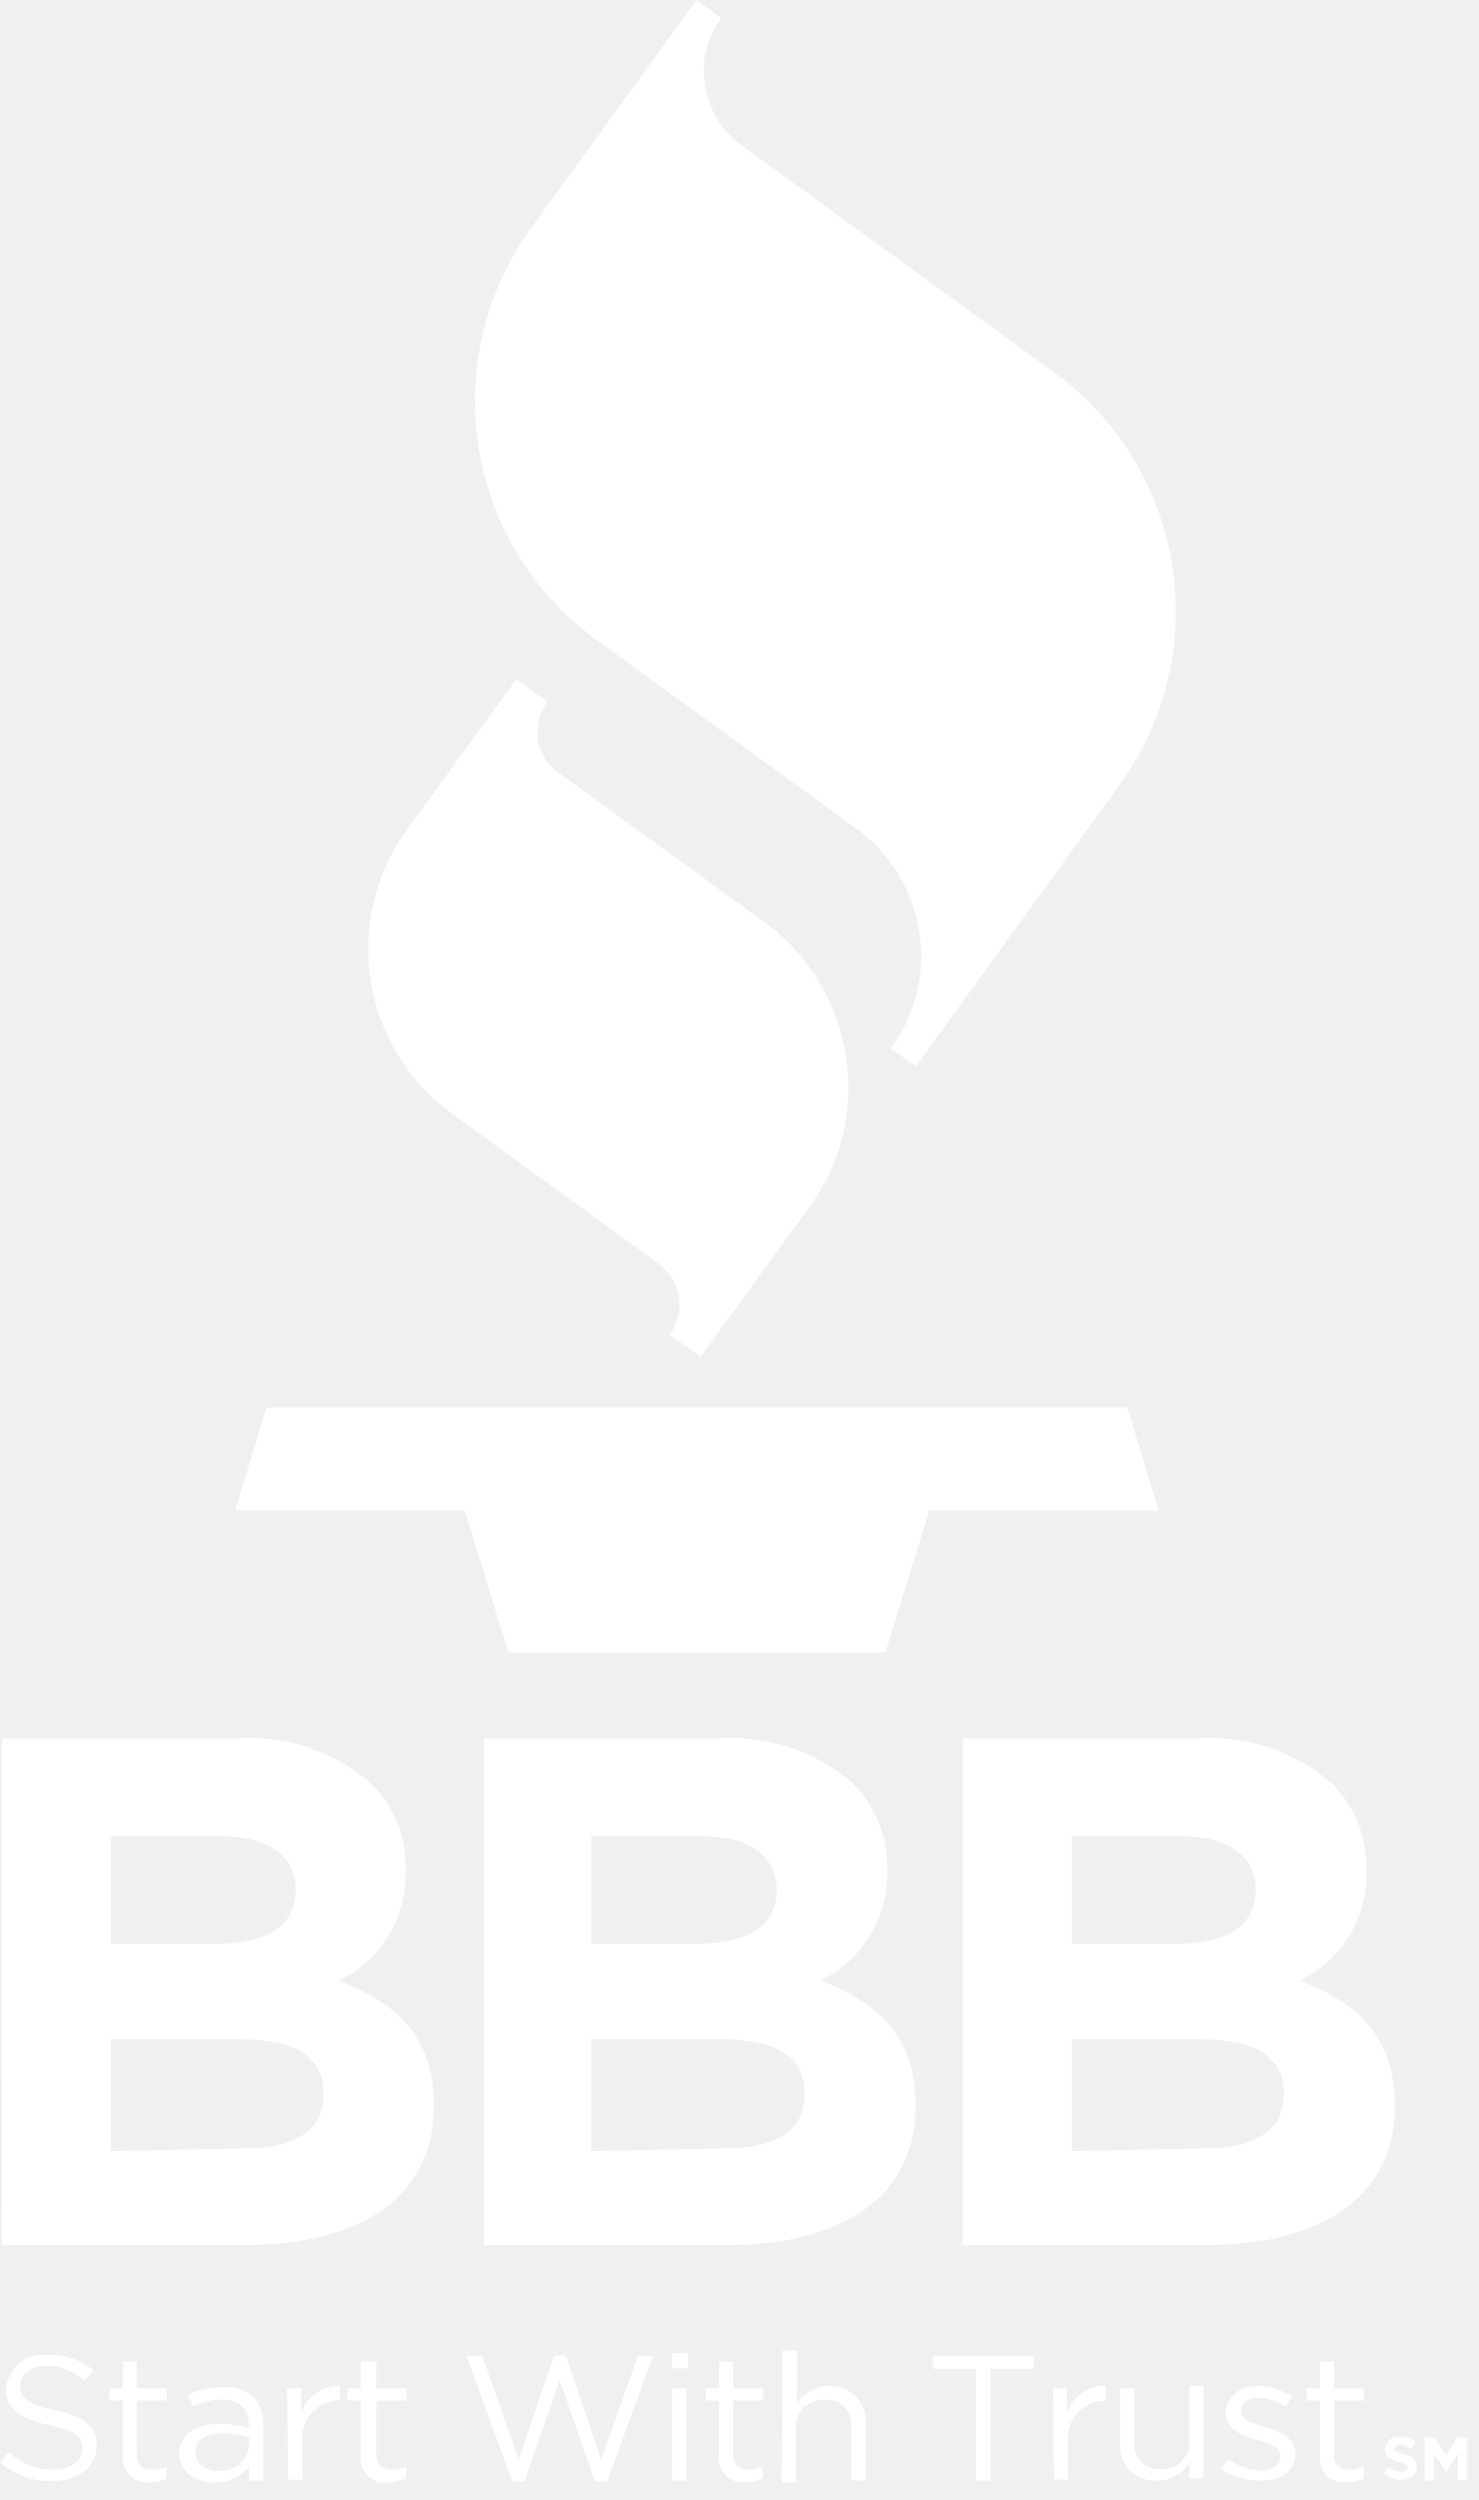
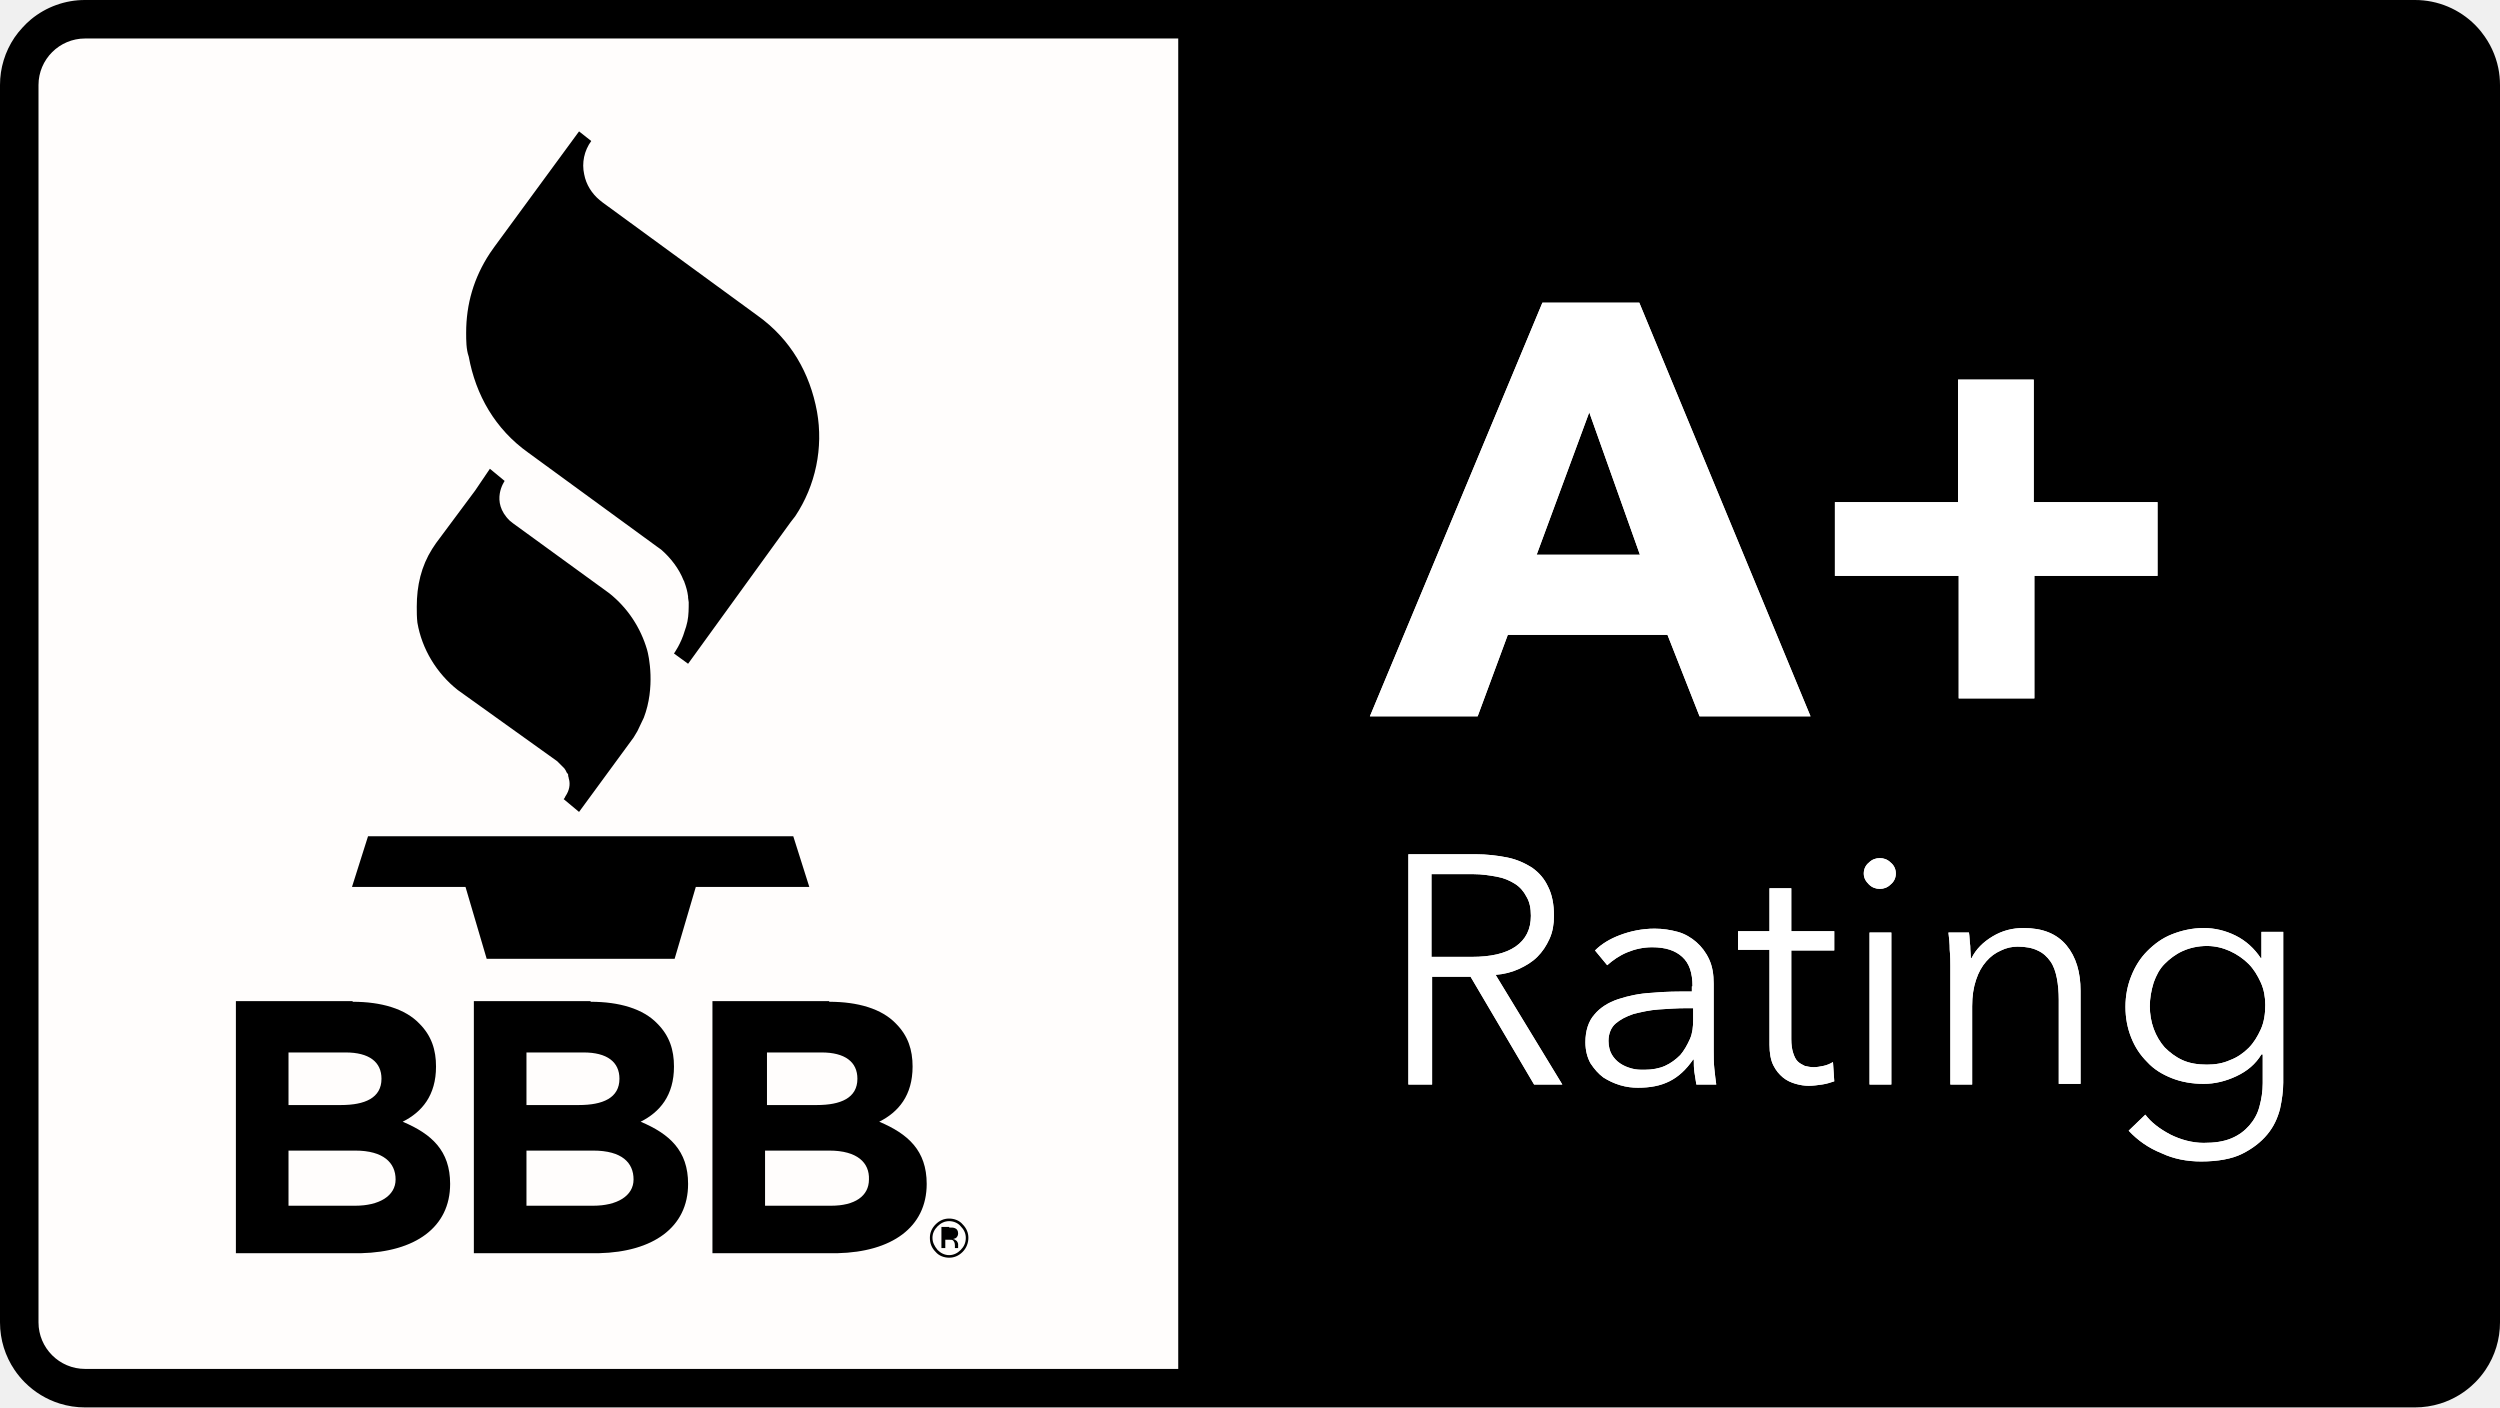
- <svg xmlns="http://www.w3.org/2000/svg" viewBox="0 0 55 93">
-   <path d="M41.94 52.36H9.91l-1.16 3.83h8.54l1.62 5.28h14.03l1.63-5.28h8.53zm-26.8-21.5a7.57 7.57 0 0 0 1.68 10.57L24.49 47a1.89 1.89 0 0 1 .42 2.65l1.15.83 4.05-5.58a7.52 7.52 0 0 0 1.45-4.43 8.23 8.23 0 0 0-.1-1.21 7.56 7.56 0 0 0-3-4.94l-7.66-5.56a1.86 1.86 0 0 1-.8-1.24c-.01-.1-.01-.2 0-.3a1.93 1.93 0 0 1 .36-1.11l-1.15-.84-4.07 5.59zm4.62-22.38a10.903 10.903 0 0 0-2.09 6.42c-.003.586.044 1.172.14 1.75a10.89 10.89 0 0 0 4.39 7.16l9.64 7a5.84 5.84 0 0 1 2.35 3.83 6 6 0 0 1 .08.94A5.81 5.81 0 0 1 33.14 39l.93.67 7.59-10.49c3.544-4.913 2.448-11.766-2.45-15.33L27.58 5.4a3.36 3.36 0 0 1-1.35-2.21 3.33 3.33 0 0 1 .6-2.52L25.91 0l-6.15 8.48zM.08 64.67h8.78a6.82 6.82 0 0 1 4.94 1.67 4.36 4.36 0 0 1 1.29 3.21v.06a4.38 4.38 0 0 1-2.48 4.07c2.18.84 3.53 2.11 3.53 4.65 0 3.46-2.8 5.19-7.07 5.19h-9l.01-18.85zM8 72.31c1.83 0 3-.6 3-2 0-1.25-1-2-2.73-2H4.13v4H8zm1.1 7.61c1.84 0 2.94-.65 2.94-2v-.06c0-1.26-.94-2-3.07-2H4.13v4.16l4.97-.1zM18 64.67h8.78a6.82 6.82 0 0 1 4.94 1.67A4.36 4.36 0 0 1 33 69.55v.06a4.38 4.38 0 0 1-2.48 4.07c2.19.84 3.54 2.11 3.54 4.65 0 3.46-2.81 5.19-7.08 5.19H18V64.67zm7.89 7.64c1.83 0 3-.6 3-2 0-1.25-1-2-2.72-2H22v4h3.89zm1.1 7.61c1.84 0 2.94-.65 2.94-2v-.06c0-1.26-.94-2-3.07-2H22v4.16l4.99-.1zm8.83-15.25h8.78a6.82 6.82 0 0 1 4.94 1.67 4.36 4.36 0 0 1 1.29 3.21v.06a4.38 4.38 0 0 1-2.48 4.07c2.19.84 3.54 2.11 3.54 4.65 0 3.46-2.81 5.19-7.08 5.19h-9l.01-18.85zm7.89 7.64c1.83 0 3-.6 3-2 0-1.25-1-2-2.72-2h-4.12v4h3.84zm1.1 7.61c1.84 0 2.95-.65 2.95-2v-.06c0-1.26-.95-2-3.08-2h-4.81v4.16l4.94-.1zM0 91.6l.33-.38a2.3 2.3 0 0 0 1.67.65c.64 0 1.07-.33 1.07-.78 0-.43-.24-.67-1.25-.88-1.01-.21-1.6-.58-1.6-1.34a1.4 1.4 0 0 1 1.57-1.27 2.53 2.53 0 0 1 1.68.57l-.32.4a2.11 2.11 0 0 0-1.4-.57c-.62 0-1 .33-1 .75 0 .44.25.69 1.3.91 1.05.22 1.55.6 1.55 1.31 0 .8-.68 1.32-1.63 1.32A2.82 2.82 0 0 1 0 91.6zm4.57-.23V89.3h-.49v-.45h.49v-1h.52v1h1.12v.45H5.09v2c0 .42.24.57.6.57a1.06 1.06 0 0 0 .51-.12v.44a1.25 1.25 0 0 1-.63.15.89.89 0 0 1-1-.97zm2.1-.09c0-.72.61-1.11 1.51-1.11a3.65 3.65 0 0 1 1.08.15v-.12c0-.62-.39-.94-1-.94a2.48 2.48 0 0 0-1.07.26L7 89.09a3 3 0 0 1 1.29-.29 1.6 1.6 0 0 1 1.14.38c.25.271.38.632.36 1v2.1h-.53v-.52a1.55 1.55 0 0 1-1.26.59c-.67 0-1.33-.35-1.33-1.07zm2.6-.28v-.33a3.53 3.53 0 0 0-1-.15c-.66 0-1 .28-1 .71 0 .44.41.69.89.69A1.06 1.06 0 0 0 9.27 91zm1.41-2.15h.53v.9a1.48 1.48 0 0 1 1.43-1v.55a1.39 1.39 0 0 0-1.39 1.57v1.37h-.53l-.04-3.39zm2.74 2.52V89.3h-.49v-.45h.49v-1H14v1h1.12v.45H14v2c0 .42.24.57.59.57a1.06 1.06 0 0 0 .51-.12v.44a1.25 1.25 0 0 1-.63.15.89.89 0 0 1-1.05-.97zm3.93-3.73h.59l1.36 3.86 1.31-3.88h.44l1.31 3.88 1.37-3.86h.56l-1.7 4.67h-.46l-1.31-3.77-1.31 3.77h-.45zm7.65-.1h.6v.56H25v-.56zm0 1.31h.53v3.43H25v-3.43zm1.75 2.52V89.3h-.49v-.45h.49v-1h.52v1h1.12v.45h-1.12v2c0 .42.24.57.6.57.177.001.352-.04.51-.12v.44a1.29 1.29 0 0 1-.64.15.88.88 0 0 1-.99-.97zm2.36-3.93h.53v2a1.34 1.34 0 0 1 1.21-.67 1.27 1.27 0 0 1 1.35 1.37v2.13h-.53v-2a.92.92 0 0 0-1-1 1 1 0 0 0-1.06 1.08v2h-.53l.03-4.91zm7.19.68h-1.6v-.48h3.75v.48h-1.6v4.16h-.55zm2.87.73h.52v.9a1.5 1.5 0 0 1 1.44-1v.55a1.4 1.4 0 0 0-1.4 1.57v1.37h-.52l-.04-3.39zm2.5 2.15v-2.15h.52v2a.93.93 0 0 0 1 1 1 1 0 0 0 1.06-1.08v-2h.52v3.43h-.52v-.6a1.36 1.36 0 0 1-1.21.67A1.27 1.27 0 0 1 41.67 91zm3.76.84.26-.36a2.15 2.15 0 0 0 1.22.43c.43 0 .73-.21.73-.54 0-.35-.41-.48-.88-.61-.47-.13-1.16-.33-1.16-1 0-.59.5-1 1.2-1 .45.01.889.14 1.27.38l-.24.38a2.09 2.09 0 0 0-1-.33c-.41 0-.68.21-.68.5 0 .33.44.45.91.59.47.14 1.13.37 1.13 1 0 .65-.55 1-1.25 1a2.46 2.46 0 0 1-1.51-.44zm3.67-.47V89.3h-.5v-.45h.5v-1h.52v1h1.12v.45h-1.12v2c0 .42.24.57.59.57.18.002.359-.04.52-.12v.44a1.32 1.32 0 0 1-.64.15.88.88 0 0 1-.99-.97zm2.36.63.21-.24a.7.7 0 0 0 .47.19c.14 0 .23-.06.23-.15s-.06-.14-.32-.21c-.26-.07-.53-.17-.53-.48a.5.5 0 0 1 .56-.47.92.92 0 0 1 .59.2l-.18.26a.76.76 0 0 0-.42-.16c-.13 0-.2.07-.2.14 0 .1.07.14.34.21.27.07.5.2.5.47 0 .31-.24.49-.58.49a1 1 0 0 1-.67-.25ZM53 90.68h.37l.42.67.42-.67h.37v1.59h-.34v-1l-.45.68-.44-.67v1H53z" fill="#FFF" />
+ <svg xmlns="http://www.w3.org/2000/svg" data-name="Layer 1" viewBox="0 0 389.774 219.429">
+   <path fill="#fffdfc" d="M119.279 179.386v8.6h10.3c3.7 0 5.9-1.5 5.9-4.1.1-2.6-1.8-4.5-6.2-4.5h-10Zm28.7 16.3c.7 0 1.3-.3 1.8-.8s.8-1.1.8-1.9c0-.7-.3-1.3-.8-1.8-.4-.5-1.1-.8-1.8-.8s-1.3.3-1.8.8-.8 1.1-.8 1.8.3 1.3.8 1.9c.5.5 1.1.8 1.8.8Zm-1.2-4.4h1.2v.1c.4 0 .7 0 .9.1.3.1.5.4.5.8 0 .3-.1.5-.3.7-.1.1-.3.1-.5.2.3 0 .4.2.6.3.1.2.2.3.2.5v.6h-.5v-.4c0-.4-.1-.6-.3-.8-.1-.1-.3-.1-.7-.1h-.5v1.3h-.6v-3.3Zm-27.2-27.2v8.2h7.8c3.7 0 6.3-1.1 6.3-4.1 0-2.6-1.9-4.1-5.6-4.1h-8.5Zm-27.1 15.3h-10.4v8.6h10.4c3.7 0 6.3-1.5 6.3-4.1s-1.8-4.5-6.3-4.5Zm-33-11.2c0-2.6-1.9-4.1-5.6-4.1h-8.9v8.2h8.2c3.7 0 6.3-1.1 6.3-4.1Zm2.2 15.7c0-2.6-1.9-4.5-6.3-4.5h-10.4v8.6h10.4c3.7 0 6.3-1.5 6.3-4.1ZM376.511 0ZM4.827 3.029Zm91.752 165.157c0-2.6-1.9-4.1-5.6-4.1h-8.9v8.2h8.2c3.7 0 6.3-1.1 6.3-4.1ZM386.746 4.827c-.27-.328-.556-.642-.856-.942.273.273.53.561.778.856.025.03.053.056.078.086ZM1.042 8.101ZM183.699 0H13.263h170.436ZM4.827 3.029Z" />
+   <path fill="#fffdfc" d="M6 13.263v192.902c0 4.005 3.258 7.263 7.263 7.263h170.436V6H13.263C9.258 6 6 9.258 6 13.263Zm87.379 182.123h-19.5v-39.3h18.2v.1c4.5 0 8.2 1.1 10.4 3.4 1.9 1.9 2.6 4.1 2.6 6.7 0 4.5-2.2 7.1-5.2 8.6 4.5 1.9 7.4 4.5 7.4 9.7 0 6.8-5.5 10.6-13.9 10.8Zm52.5-4.5c.6-.6 1.3-.9 2.1-.9s1.6.3 2.1.9c.6.6.9 1.3.9 2.1s-.3 1.6-.9 2.2-1.3.9-2.1.9-1.6-.3-2.1-.9c-.6-.6-.9-1.3-.9-2.2 0-.8.3-1.5.9-2.1Zm-6.2-31.3c1.9 1.9 2.6 4.1 2.6 6.7 0 4.5-2.2 7.1-5.2 8.6 4.5 1.9 7.4 4.5 7.4 9.7 0 6.8-5.5 10.6-13.9 10.8h-19.5v-39.3h18.2v.1c4.5 0 8.2 1.1 10.4 3.4Zm-63.3-120.1.7-1 13.2-18 1.9 1.5c-1.1 1.5-1.5 3.4-1.1 5.2.3 1.6 1.2 3 2.4 4l.5.4 24.1 17.6c5.2 3.7 8.2 9 9.3 15 1 5.6-.2 11.5-3.4 16.3l-.7.9-16 22.1-2.2-1.6s1.1-1.5 1.7-3.6l.2-.6.2-.8c.2-1 .2-2 .2-3l-.1-.7v-.2c-.1-.8-.3-1.5-.6-2.3q0-.1-.1-.2c-.7-1.8-2-3.5-3.5-4.8l-.7-.5-20-14.6c-5.2-3.7-8.2-9-9.3-15-.4-1.1-.4-2.6-.4-3.7 0-4.5 1.2-8.6 3.7-12.4Zm-9 46.1.6-.9 6.1-8.2 2.3-3.4 2.3 1.9s-2.3 3.2.8 6.2l.5.4 15 10.9c2.9 2.3 4.9 5.4 5.9 8.8.3 1 1.3 5.9-.5 10.6-.3.7-.7 1.4-1 2.1l-.6 1-8.5 11.6-2.4-2c.1-.1.2-.2.2-.3.1-.2.2-.3.3-.5.5-.9.5-1.8.3-2.4 0-.2-.1-.3-.1-.5v-.1c0-.1-.1-.2-.2-.3l-.1-.2-.1-.2-.2-.3-.9-.9-.2-.2-15.5-11.1c-3.3-2.6-5.6-6.4-6.3-10.5-.1-.8-.1-1.7-.1-2.5 0-3.3.7-6.3 2.4-9Zm-10 44.8h66.3l2.5 7.9h-17.7l-3.3 11.2h-29.3l-3.3-11.2h-17.7l2.5-7.9Zm-20.6 25.7h18.2v.1c4.5 0 8.2 1.1 10.4 3.4 1.9 1.9 2.6 4.1 2.6 6.7 0 4.5-2.2 7.1-5.2 8.6 4.5 1.9 7.4 4.5 7.4 9.7 0 6.8-5.5 10.6-13.9 10.8h-19.5v-39.3Z" />
+   <path d="M387.509 213.581Zm-.571-208.497c-.066-.084-.124-.175-.193-.258-.025-.03-.053-.056-.078-.086.094.112.18.229.271.343Zm-10.427 214.345ZM82.379 70.586l20 14.6.7.5c1.5 1.3 2.8 3 3.5 4.8q.1.1.1.2c.3.8.5 1.5.6 2.3v.2l.1.7c0 1 0 2-.2 3l-.2.8-.2.6c-.6 2.1-1.7 3.6-1.7 3.6l2.2 1.6 16-22.1.7-.9c3.2-4.8 4.4-10.7 3.4-16.3-1.1-6-4.1-11.3-9.3-15l-24.1-17.6-.5-.4c-1.2-1-2.1-2.4-2.4-4-.4-1.8 0-3.7 1.1-5.2l-1.9-1.5-13.2 18-.7 1c-2.5 3.8-3.7 7.9-3.7 12.4 0 1.1 0 2.6.4 3.7 1.1 6 4.1 11.3 9.3 15Zm28.7 85.5v39.3h19.5c8.4-.2 13.9-4 13.9-10.8 0-5.2-2.9-7.8-7.4-9.7 3-1.5 5.2-4.1 5.2-8.6 0-2.6-.7-4.8-2.6-6.7-2.2-2.3-5.9-3.4-10.4-3.4v-.1h-18.2Zm24.4 27.8c0 2.6-2.2 4.1-5.9 4.1h-10.3v-8.6h10c4.4 0 6.3 1.9 6.2 4.5Zm-1.8-15.7c0 3-2.6 4.1-6.3 4.1h-7.8v-8.2h8.5c3.7 0 5.6 1.5 5.6 4.1Zm-57.8-18.7h29.3l3.3-11.2h17.7l-2.5-7.9h-66.3l-2.5 7.9h17.7l3.3 11.2zm72.1 46.6c.8 0 1.5-.3 2.1-.9s.9-1.4.9-2.2-.3-1.5-.9-2.1c-.5-.6-1.3-.9-2.1-.9s-1.5.3-2.1.9c-.6.6-.9 1.3-.9 2.1 0 .9.3 1.6.9 2.2.5.6 1.3.9 2.1.9Zm-1.8-4.9c.5-.5 1.1-.8 1.8-.8s1.4.3 1.8.8c.5.5.8 1.1.8 1.8 0 .8-.3 1.4-.8 1.9s-1.1.8-1.8.8-1.3-.3-1.8-.8c-.5-.6-.8-1.2-.8-1.9s.3-1.3.8-1.8Zm-74.8-83.6 15.5 11.1.2.2.9.9.2.3.1.2.1.2c.1.1.2.2.2.3v.1c0 .2.1.3.1.5.2.6.2 1.5-.3 2.4-.1.2-.2.3-.3.5 0 .1-.1.2-.2.3l2.4 2 8.5-11.6.6-1c.3-.7.7-1.4 1-2.1 1.8-4.7.8-9.6.5-10.6-1-3.4-3-6.5-5.9-8.8l-15-10.9-.5-.4c-3.1-3-.8-6.2-.8-6.2l-2.3-1.9-2.3 3.4-6.1 8.2-.6.9c-1.7 2.7-2.4 5.7-2.4 9 0 .8 0 1.7.1 2.5.7 4.1 3 7.9 6.3 10.5Zm28.5 67.3c3-1.5 5.2-4.1 5.2-8.6 0-2.6-.7-4.8-2.6-6.7-2.2-2.3-5.9-3.4-10.4-3.4v-.1h-18.2v39.3h19.5c8.4-.2 13.9-4 13.9-10.8 0-5.2-2.9-7.8-7.4-9.7Zm-17.8-10.8h8.9c3.7 0 5.6 1.5 5.6 4.1 0 3-2.6 4.1-6.3 4.1h-8.2v-8.2Zm10.4 23.9h-10.4v-8.6h10.4c4.5 0 6.3 1.9 6.3 4.5s-2.6 4.1-6.3 4.1Zm-36.2 7.4c8.4-.2 13.9-4 13.9-10.8 0-5.2-2.9-7.8-7.4-9.7 3-1.5 5.2-4.1 5.2-8.6 0-2.6-.7-4.8-2.6-6.7-2.2-2.3-5.9-3.4-10.4-3.4v-.1h-18.2v39.3h19.5Zm-11.3-31.3h8.9c3.7 0 5.6 1.5 5.6 4.1 0 3-2.6 4.1-6.3 4.1h-8.2v-8.2Zm0 15.3h10.4c4.4 0 6.3 1.9 6.3 4.5s-2.6 4.1-6.3 4.1h-10.4v-8.6Z" />
+   <path d="M147.379 193.286h.5c.4 0 .6 0 .7.1.2.2.3.4.3.8v.4h.5v-.6c0-.2-.1-.3-.2-.5-.2-.1-.3-.3-.6-.3.2-.1.4-.1.5-.2.2-.2.3-.4.3-.7 0-.4-.2-.7-.5-.8-.2-.1-.5-.1-.9-.1v-.1h-1.2v3.3h.6v-1.3Zm115.5-36.1c-1.4 0-2.8.1-4.3.2-1.4.1-2.7.4-3.9.7-1.2.4-2.1.9-2.8 1.5-.7.6-1.1 1.6-1.1 2.7 0 .8.2 1.6.5 2.1s.7 1 1.3 1.4c.6.4 1.1.6 1.8.8.7.2 1.3.2 2 .2 1.2 0 2.3-.2 3.2-.6.9-.4 1.7-1 2.4-1.7.6-.7 1.1-1.6 1.5-2.5.4-.9.5-1.9.5-3v-1.8h-1.1Zm89.6-4c-.5-1.1-1.1-2.1-1.9-2.9s-1.8-1.5-2.9-2c-1.1-.5-2.3-.8-3.6-.8-1.4 0-2.7.3-3.8.8s-2 1.2-2.8 2-1.3 1.8-1.7 2.9c-.4 1.3-.6 2.5-.6 3.7s.2 2.4.6 3.5c.4 1.1 1 2.1 1.7 2.9.8.8 1.7 1.5 2.8 2s2.4.7 3.8.7c1.3 0 2.5-.2 3.6-.7 1.1-.4 2.1-1.1 2.9-1.9s1.4-1.8 1.9-2.9c.5-1.1.7-2.4.7-3.8 0-1.2-.2-2.4-.7-3.5Zm-113.8-10.4c0-1.2-.2-2.2-.7-3-.4-.8-1-1.5-1.8-2s-1.7-.9-2.8-1.1c-1.1-.2-2.3-.4-3.7-.4h-6.5v12.9h6.3c2.9 0 5.2-.5 6.8-1.6 1.6-1.1 2.4-2.7 2.4-4.8Zm.9-56.299h16.1l-7.9-22.201-8.2 22.201z" />
+   <path d="M389.505 10.59a13.186 13.186 0 0 0-2.567-5.506c-.09-.115-.177-.232-.271-.343a13.136 13.136 0 0 0-.778-.856 13.332 13.332 0 0 0-4.216-2.843A13.246 13.246 0 0 0 376.51 0H13.263a13.202 13.202 0 0 0-8.437 3.029c-.483.399-.927.842-1.349 1.305-.436.478-.849.977-1.212 1.514A13.224 13.224 0 0 0 0 13.264v192.902c0 2.747.835 5.299 2.265 7.416.477.706 1.02 1.363 1.62 1.963 1.5 1.5 3.358 2.642 5.434 3.288 1.246.388 2.571.596 3.944.596h363.248c1.373 0 2.698-.209 3.944-.596a13.255 13.255 0 0 0 5.434-3.288c.6-.6 1.143-1.257 1.62-1.963a13.204 13.204 0 0 0 2.265-7.416V13.263c0-.916-.093-1.81-.269-2.673ZM183.699 213.428H13.263c-4.005 0-7.263-3.258-7.263-7.263V13.263C6 9.258 9.258 6 13.263 6h170.436v207.429Zm56.78-166.242h15.1l26.7 64.5h-17.3l-5-12.7h-24.9l-4.7 12.7h-16.8l26.9-64.5Zm-1.3 121.9-9.9-16.8h-6v16.8h-3.7v-35.9h10.5c1.7 0 3.4.2 4.9.5 1.5.3 2.8.9 3.9 1.6 1.1.8 1.9 1.7 2.5 3 .6 1.2.9 2.7.9 4.5 0 1.3-.2 2.5-.7 3.6-.5 1.1-1.1 2-1.9 2.8-.8.8-1.8 1.4-2.9 1.9-1.1.5-2.3.8-3.6.9l10.4 17.1h-4.4Zm25.3 0c-.1-.6-.2-1.2-.3-1.9-.1-.7-.1-1.3-.1-2h-.1c-1.1 1.6-2.3 2.7-3.7 3.4s-3 1-4.9 1c-.9 0-1.8-.1-2.8-.4s-1.8-.7-2.6-1.2c-.8-.6-1.4-1.3-2-2.2-.5-.9-.8-2-.8-3.3 0-1.8.5-3.3 1.4-4.3.9-1.1 2.2-1.9 3.7-2.4s3.3-.9 5.3-1c2-.2 4.1-.2 6.2-.2v-.8h.1c0-2.1-.5-3.6-1.6-4.6-1.1-1-2.6-1.5-4.7-1.5-1.4 0-2.7.3-3.9.8-1.2.5-2.2 1.2-3.1 2l-1.9-2.3c1-1 2.3-1.8 3.9-2.4 1.6-.6 3.4-1 5.4-1 1.3 0 2.5.2 3.6.5s2.1.9 2.9 1.6 1.5 1.6 2 2.7.7 2.3.7 3.8v10.4c0 .9 0 1.9.1 2.8.1 1 .2 1.8.3 2.5h-3.1Zm21.5-20.9h-6.7v13.8c0 .9.1 1.6.3 2.2.2.6.4 1 .7 1.3s.7.5 1.1.7c.4.1.9.2 1.4.2s1-.1 1.5-.2 1-.3 1.5-.6l.2 3c-.6.2-1.2.4-1.9.5-.7.1-1.4.2-2.1.2-.6 0-1.3-.1-2-.3-.7-.2-1.4-.5-2-1-.6-.5-1.1-1.1-1.5-1.9-.4-.8-.6-1.9-.6-3.2v-14.8h-4.9v-2.9h4.9v-6.7h3.4v6.7h6.7v3Zm.1-69.9h19.2v-19.1h11.8v19.1h19.3v11.5h-19.2v19.1h-11.8v-19.1h-19.3v-11.5Zm8.8 90.8h-3.4v-23.7h3.4v23.7Zm-.1-31.2c-.5.5-1.1.7-1.7.7s-1.2-.2-1.7-.7-.8-1-.8-1.7.3-1.3.8-1.7c.5-.5 1.1-.7 1.7-.7s1.2.2 1.7.7c.5.4.8 1 .8 1.7s-.3 1.3-.8 1.7Zm29.6 31.1h-3.4v-13.1c0-1.2-.1-2.4-.3-3.4-.2-1-.5-1.9-1-2.6s-1.1-1.3-2-1.7c-.8-.4-1.9-.6-3.1-.6-.9 0-1.8.2-2.6.6-.9.4-1.6.9-2.3 1.7-.7.8-1.2 1.7-1.6 2.9-.4 1.2-.6 2.5-.6 4.1v12.2h-3.4v-18.5c0-.6 0-1.5-.1-2.5 0-1-.1-1.9-.2-2.7h3.2c.1.6.1 1.4.2 2.1 0 .8.1 1.4.1 1.9h.1c.7-1.4 1.8-2.5 3.3-3.4 1.5-.9 3.1-1.3 4.8-1.3 3 0 5.2.9 6.7 2.7 1.5 1.8 2.2 4.2 2.2 7.1v14.5Zm31.6-.2c0 1.3-.2 2.7-.5 4.1-.4 1.5-1 2.8-2 4s-2.3 2.2-3.9 3c-1.6.8-3.8 1.2-6.4 1.2-2.2 0-4.3-.4-6.2-1.3-2-.8-3.7-2-5.1-3.5l2.6-2.5c.9 1.2 2.2 2.2 3.9 3.1 1.6.8 3.4 1.3 5.2 1.3 1.7 0 3.1-.2 4.3-.7s2.1-1.2 2.8-2 1.3-1.8 1.6-3c.3-1.1.5-2.3.5-3.6v-4.5h-.2c-.9 1.5-2.2 2.6-3.9 3.4s-3.4 1.2-5.1 1.2c-1.8 0-3.5-.3-5-.9-1.5-.6-2.8-1.4-3.8-2.5-1.1-1.1-1.9-2.3-2.5-3.8-.6-1.5-.9-3.1-.9-4.8s.3-3.3.9-4.8c.6-1.5 1.4-2.8 2.5-3.9s2.3-2 3.8-2.6c1.5-.6 3.2-1 5-1 1.7 0 3.4.4 5 1.2 1.6.8 2.9 2 3.9 3.5h.1v-4.1h3.4v23.5Z" />
+   <path fill="#fff" d="M263.779 154.586c-2.1 0-4.2 0-6.2.2-2 .1-3.8.5-5.3 1s-2.8 1.3-3.7 2.4c-.9 1-1.4 2.5-1.4 4.3 0 1.3.3 2.4.8 3.3.6.9 1.2 1.6 2 2.2.8.5 1.6.9 2.6 1.2s1.9.4 2.8.4c1.9 0 3.5-.3 4.9-1s2.6-1.8 3.7-3.4h.1c0 .7 0 1.3.1 2s.2 1.3.3 1.9h3.1c-.1-.7-.2-1.5-.3-2.5-.1-.9-.1-1.9-.1-2.8v-10.4c0-1.5-.2-2.7-.7-3.8-.5-1.1-1.2-2-2-2.7s-1.8-1.3-2.9-1.6c-1.1-.3-2.3-.5-3.6-.5-2 0-3.8.4-5.4 1-1.6.6-2.9 1.4-3.9 2.4l1.9 2.3c.9-.8 1.9-1.5 3.1-2 1.2-.5 2.5-.8 3.9-.8 2.1 0 3.6.5 4.7 1.5s1.6 2.5 1.6 4.6h-.1v.8Zm.2 2.6v1.8c0 1.1-.1 2.1-.5 3-.4.9-.9 1.8-1.5 2.5-.7.7-1.5 1.3-2.4 1.7-.9.4-2 .6-3.2.6-.7 0-1.3 0-2-.2s-1.2-.4-1.8-.8c-.6-.4-1-.9-1.3-1.4s-.5-1.3-.5-2.1c0-1.1.4-2.1 1.1-2.7.7-.6 1.6-1.1 2.8-1.5 1.2-.3 2.5-.6 3.9-.7 1.5-.1 2.9-.2 4.3-.2h1.1Zm-24.3-8c.8-.8 1.4-1.7 1.9-2.8.5-1.1.7-2.3.7-3.6 0-1.8-.3-3.3-.9-4.5-.6-1.3-1.4-2.2-2.5-3-1.1-.7-2.4-1.3-3.9-1.6-1.5-.3-3.2-.5-4.9-.5h-10.5v35.9h3.7v-16.8h6l9.9 16.8h4.4l-10.4-17.1c1.3-.1 2.5-.4 3.6-.9s2.1-1.1 2.9-1.9Zm-10.2 0h-6.3v-12.9h6.5c1.4 0 2.6.2 3.7.4s2 .6 2.8 1.1 1.4 1.2 1.8 2c.5.8.7 1.8.7 3 0 2.1-.8 3.7-2.4 4.8-1.6 1.1-3.9 1.6-6.8 1.6Zm26.1-101.999h-15.1l-26.9 64.5h16.8l4.7-12.7h24.9l5 12.7h17.3l-26.7-64.5Zm-16 39.3 8.2-22.2 7.9 22.2h-16.1Zm112.7 85.999c-.3 1.2-.9 2.2-1.6 3s-1.6 1.5-2.8 2-2.6.7-4.3.7c-1.8 0-3.6-.5-5.2-1.3-1.7-.9-3-1.9-3.9-3.1l-2.6 2.5c1.4 1.5 3.1 2.7 5.1 3.5 1.9.9 4 1.3 6.2 1.3 2.6 0 4.8-.4 6.4-1.2 1.6-.8 2.9-1.8 3.9-3s1.6-2.5 2-4c.3-1.4.5-2.8.5-4.1v-23.5h-3.4v4.1h-.1c-1-1.5-2.3-2.7-3.9-3.5-1.6-.8-3.3-1.2-5-1.2-1.8 0-3.5.4-5 1s-2.7 1.5-3.8 2.6c-1.1 1.1-1.9 2.4-2.5 3.9-.6 1.5-.9 3.1-.9 4.8s.3 3.3.9 4.8c.6 1.5 1.4 2.7 2.5 3.8 1 1.1 2.3 1.9 3.8 2.5 1.5.6 3.2.9 5 .9 1.7 0 3.4-.4 5.1-1.2s3-1.9 3.9-3.4h.2v4.5c0 1.3-.2 2.5-.5 3.6Zm.2-12c-.5 1.1-1.1 2.1-1.9 2.9s-1.8 1.5-2.9 1.9c-1.1.5-2.3.7-3.6.7-1.4 0-2.7-.2-3.8-.7s-2-1.2-2.8-2c-.7-.8-1.3-1.8-1.7-2.9-.4-1.1-.6-2.3-.6-3.5s.2-2.4.6-3.7c.4-1.1.9-2.1 1.7-2.9s1.7-1.5 2.8-2 2.4-.8 3.8-.8c1.3 0 2.5.3 3.6.8s2.1 1.2 2.9 2 1.4 1.8 1.9 2.9c.5 1.1.7 2.3.7 3.5 0 1.4-.2 2.7-.7 3.8Zm-28.1 8.501v-14.5c0-2.9-.7-5.3-2.2-7.1-1.5-1.8-3.7-2.7-6.7-2.7-1.7 0-3.3.4-4.8 1.3s-2.6 2-3.3 3.4h-.1c0-.5-.1-1.1-.1-1.9-.1-.7-.1-1.5-.2-2.1h-3.2c.1.8.2 1.7.2 2.7.1 1 .1 1.9.1 2.5v18.5h3.4v-12.2c0-1.6.2-2.9.6-4.1.4-1.2.9-2.1 1.6-2.9.7-.8 1.4-1.3 2.3-1.7.8-.4 1.7-.6 2.6-.6 1.2 0 2.3.2 3.1.6.9.4 1.5 1 2 1.7s.8 1.6 1 2.6c.2 1 .3 2.2.3 3.4v13.1h3.4Zm-38.4-20.8v-3h-6.7v-6.7h-3.4v6.7h-4.9v2.9h4.9v14.8c0 1.3.2 2.4.6 3.2.4.8.9 1.4 1.5 1.9s1.3.8 2 1c.7.2 1.4.3 2 .3.7 0 1.4-.1 2.1-.2.7-.1 1.3-.3 1.9-.5l-.2-3c-.5.3-1 .5-1.5.6-.5.1-1 .2-1.5.2s-1-.1-1.4-.2c-.4-.2-.8-.4-1.1-.7s-.5-.7-.7-1.3c-.2-.6-.3-1.3-.3-2.2v-13.8h6.7Zm50.4-69.901h-19.3v-19.1h-11.8v19.1h-19.2v11.5h19.3v19.1h11.8v-19.1h19.2v-11.5zm-44.9 67.1h3.4v23.7h-3.4zm3.3-10.899c-.5-.5-1.1-.7-1.7-.7s-1.2.2-1.7.7c-.5.4-.8 1-.8 1.7s.3 1.2.8 1.7 1.1.7 1.7.7 1.2-.2 1.7-.7c.5-.4.8-1 .8-1.7s-.3-1.3-.8-1.7Z" />
</svg>
